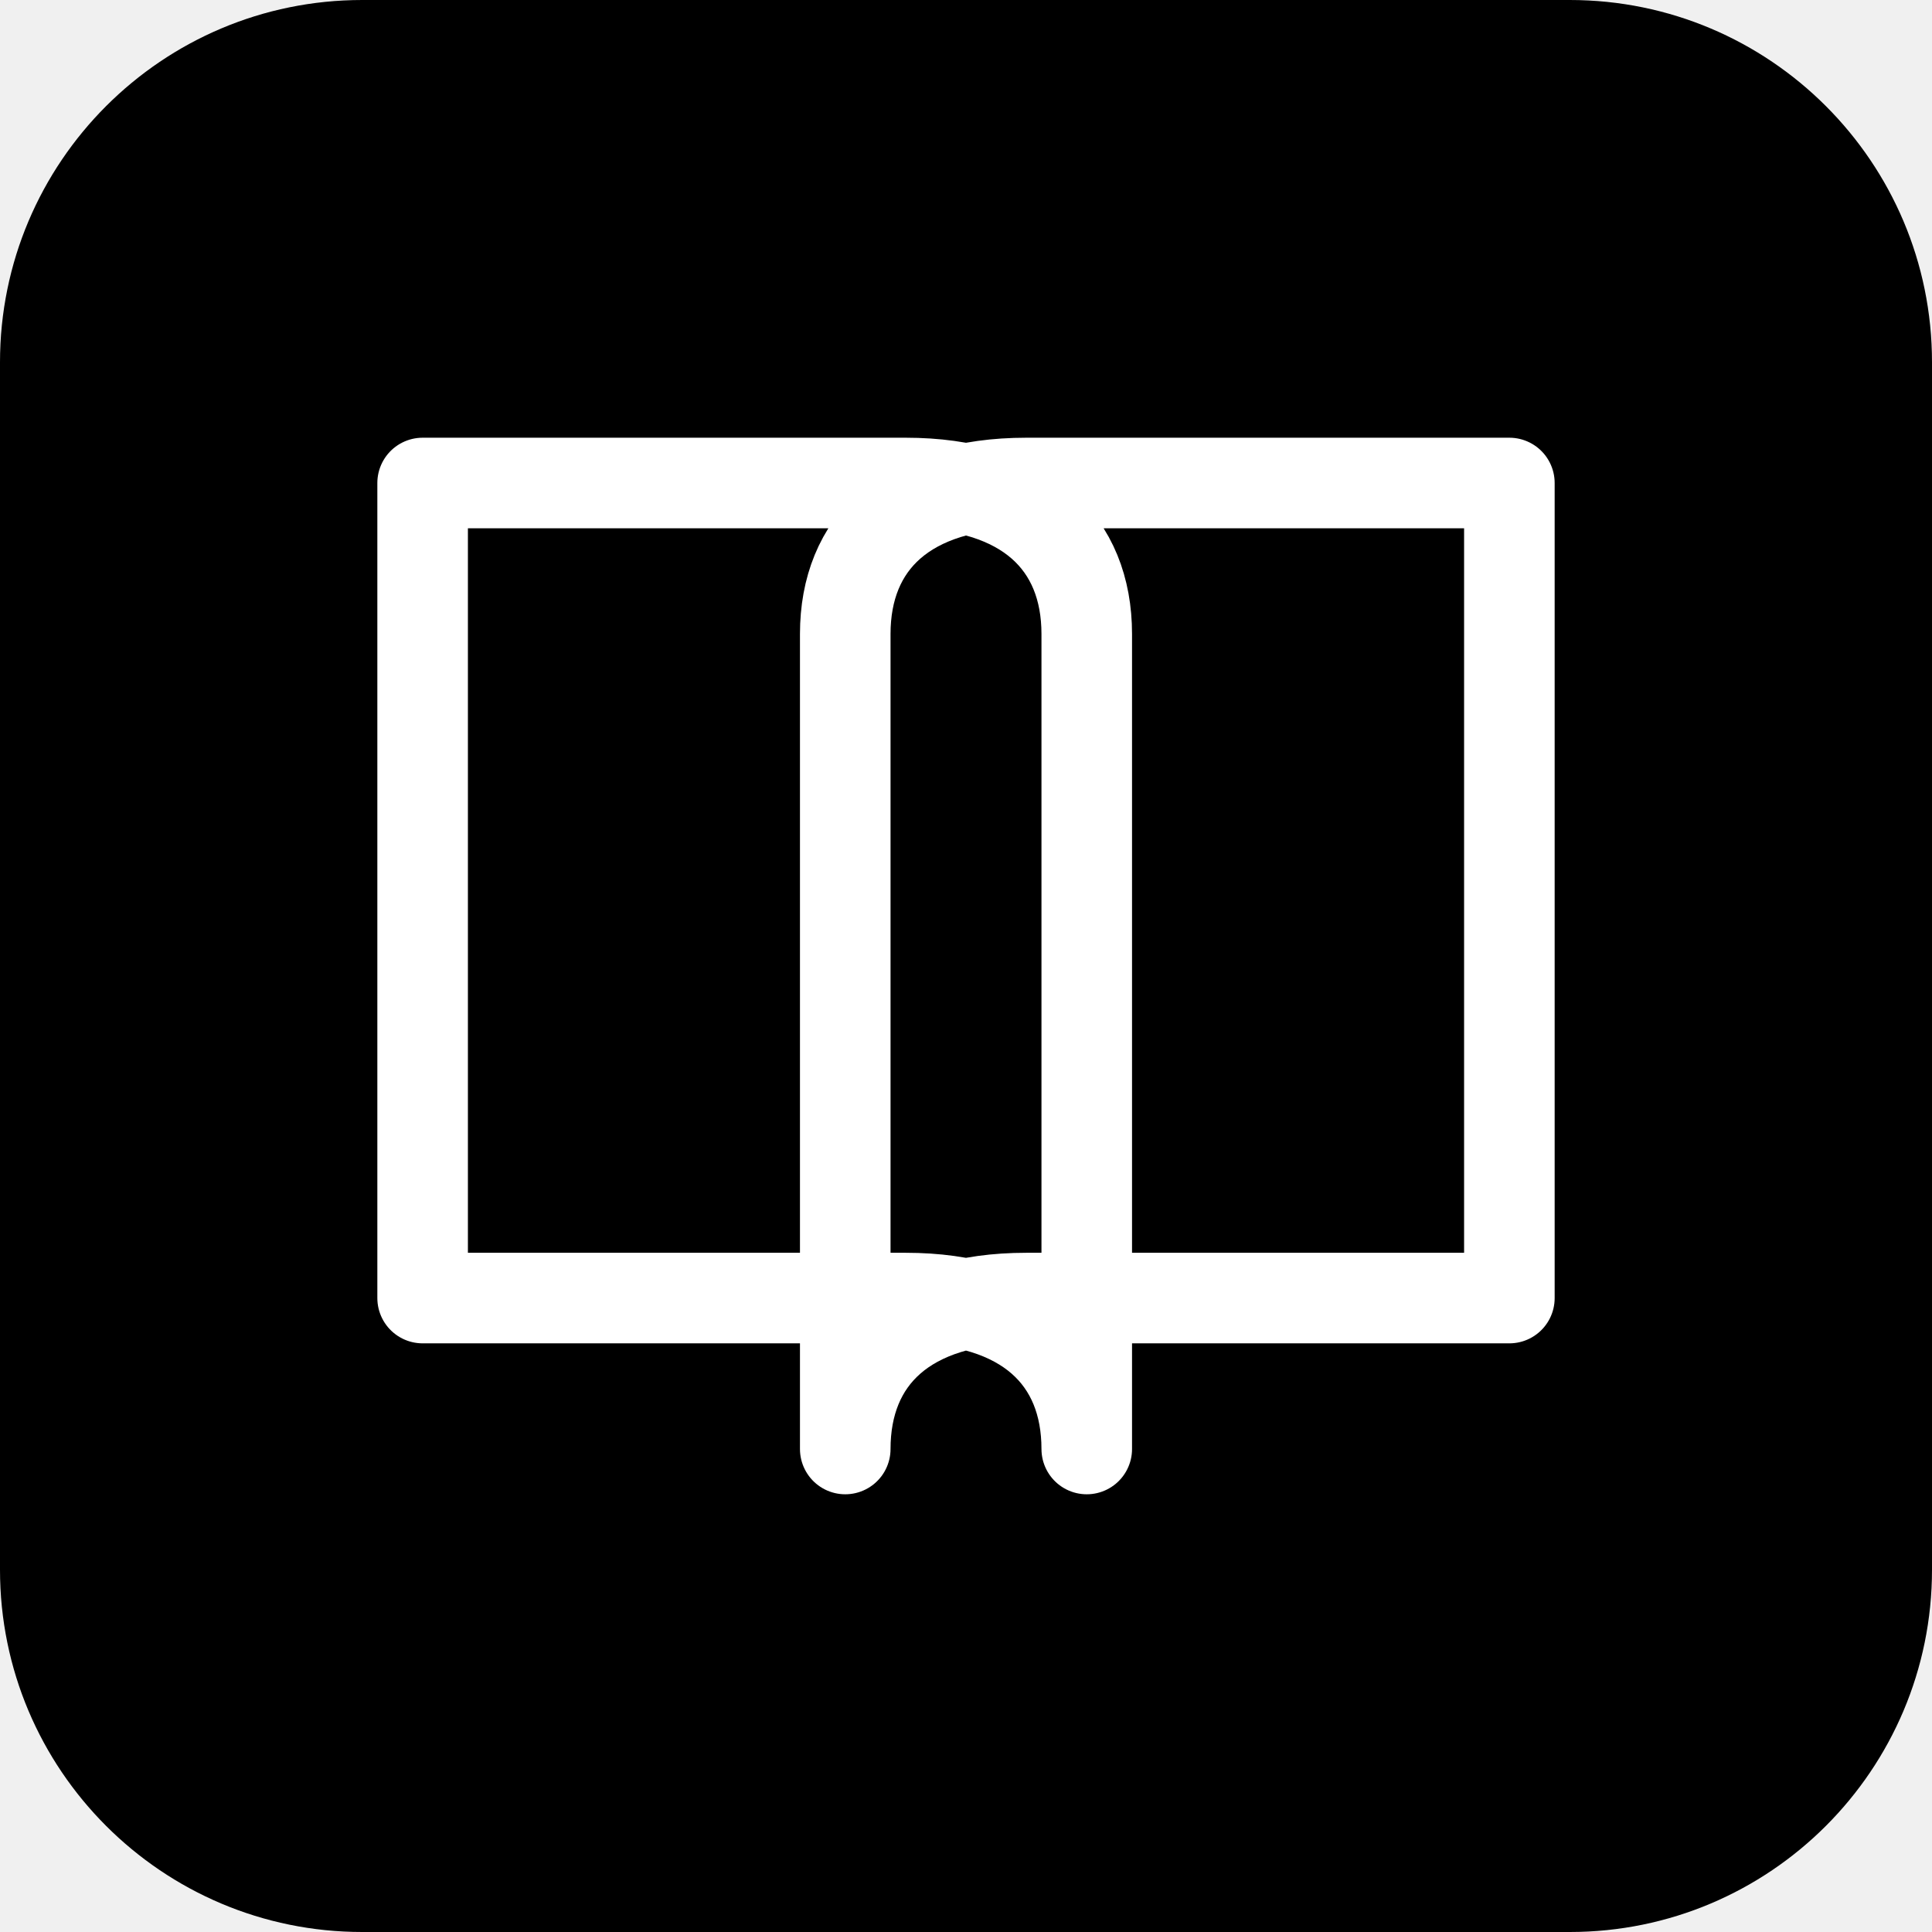
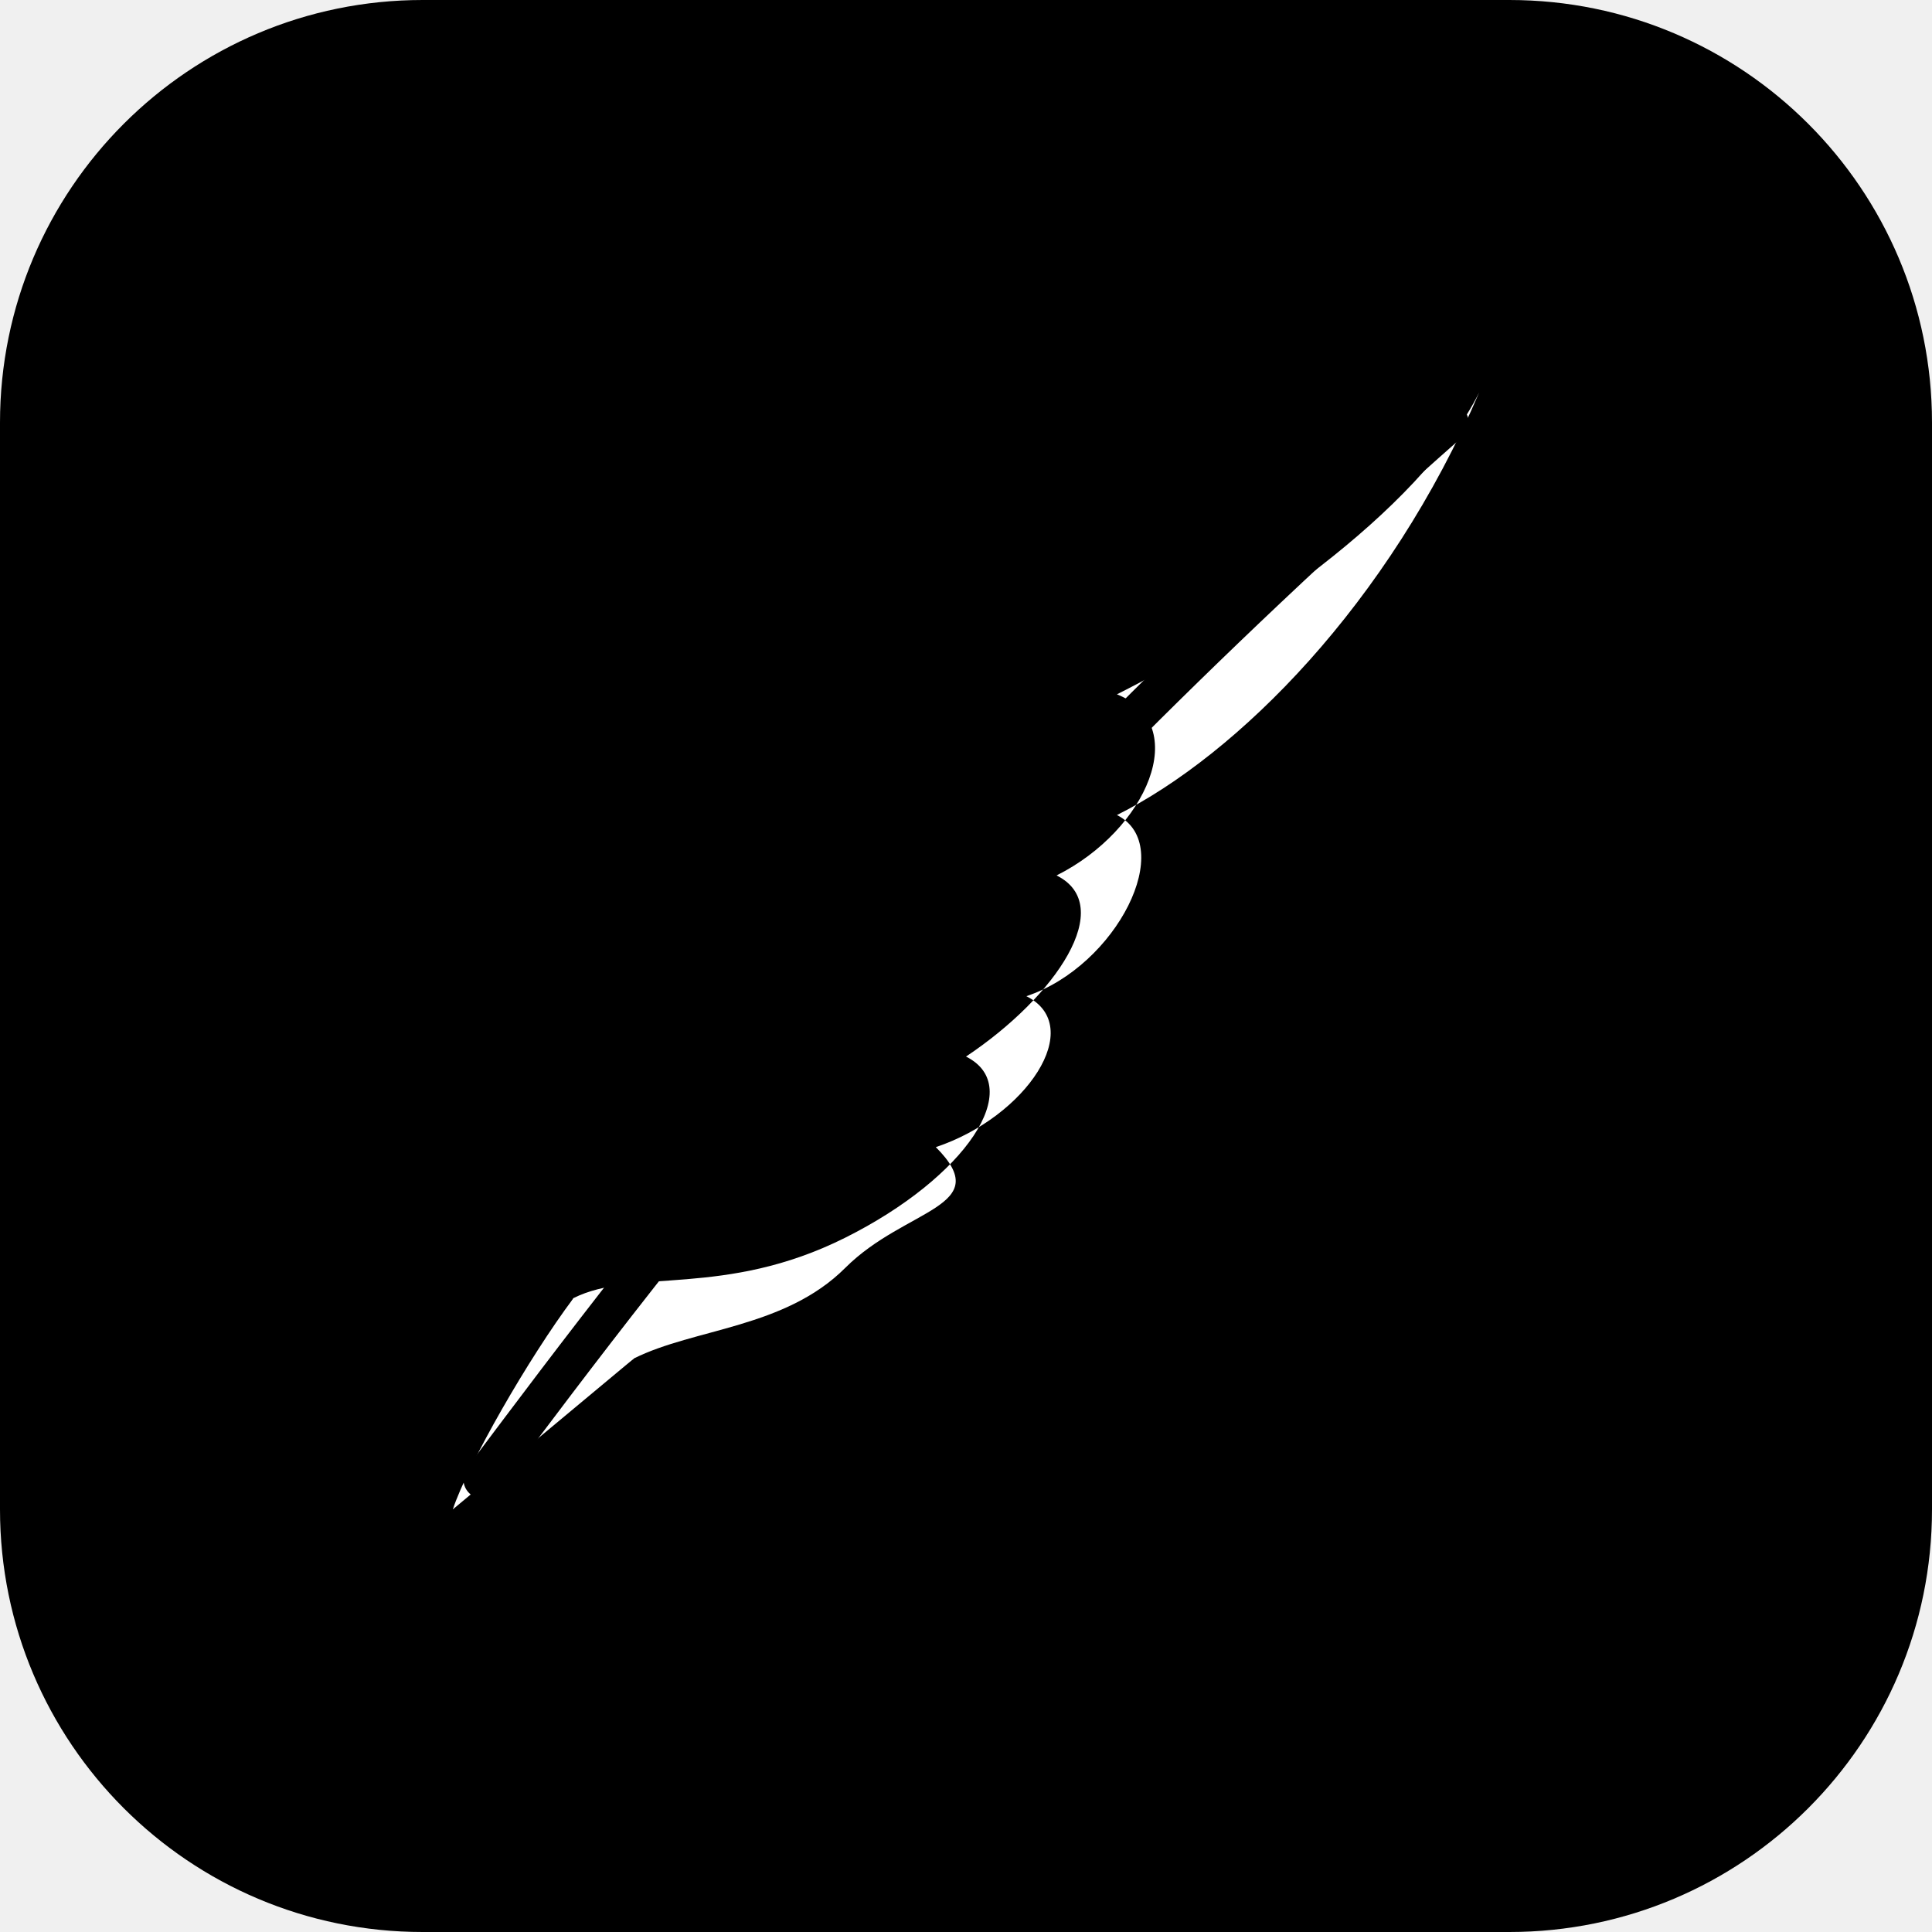
<svg xmlns="http://www.w3.org/2000/svg" viewBox="0 0 64 64">
-   <rect width="64" height="64" rx="12" fill="#000" />
-   <path d="M14 16h16c4 0 6 2 6 5v27c0-3-2-5-6-5H14zM50 16H34c-4 0-6 2-6 5v27c0-3 2-5 6-5h16z" fill="none" stroke="#fff" stroke-width="3" stroke-linejoin="round" />
+   <rect width="64" height="64" rx="14" fill="#000" />
+   <g fill="#fff">
+     <path d="M49 13 C47 17 41 21 37 23 C39.5 24 38 27.5 35 29 C37 30 35 33 32 35 C34 36 32 39 28 41 C24 43 21 42 19 43 C17.5 45 15.5 48.5 15 50 C16 48.5 19 46.5 21 45 C23 44 26 44 28 42 C30 40 33 40 31 38 C34 37 36 34 34 33 C37 32 39 28 37 27 C41 25 46 20 49 13 Z" />
+     <path d="M15 50 L19 43 L21 45 Z" />
+   </g>
+   <path d="M16 49 C22 41 31 29 48 14" fill="none" stroke="#000" stroke-width="1.3" stroke-linecap="round" />
</svg>
